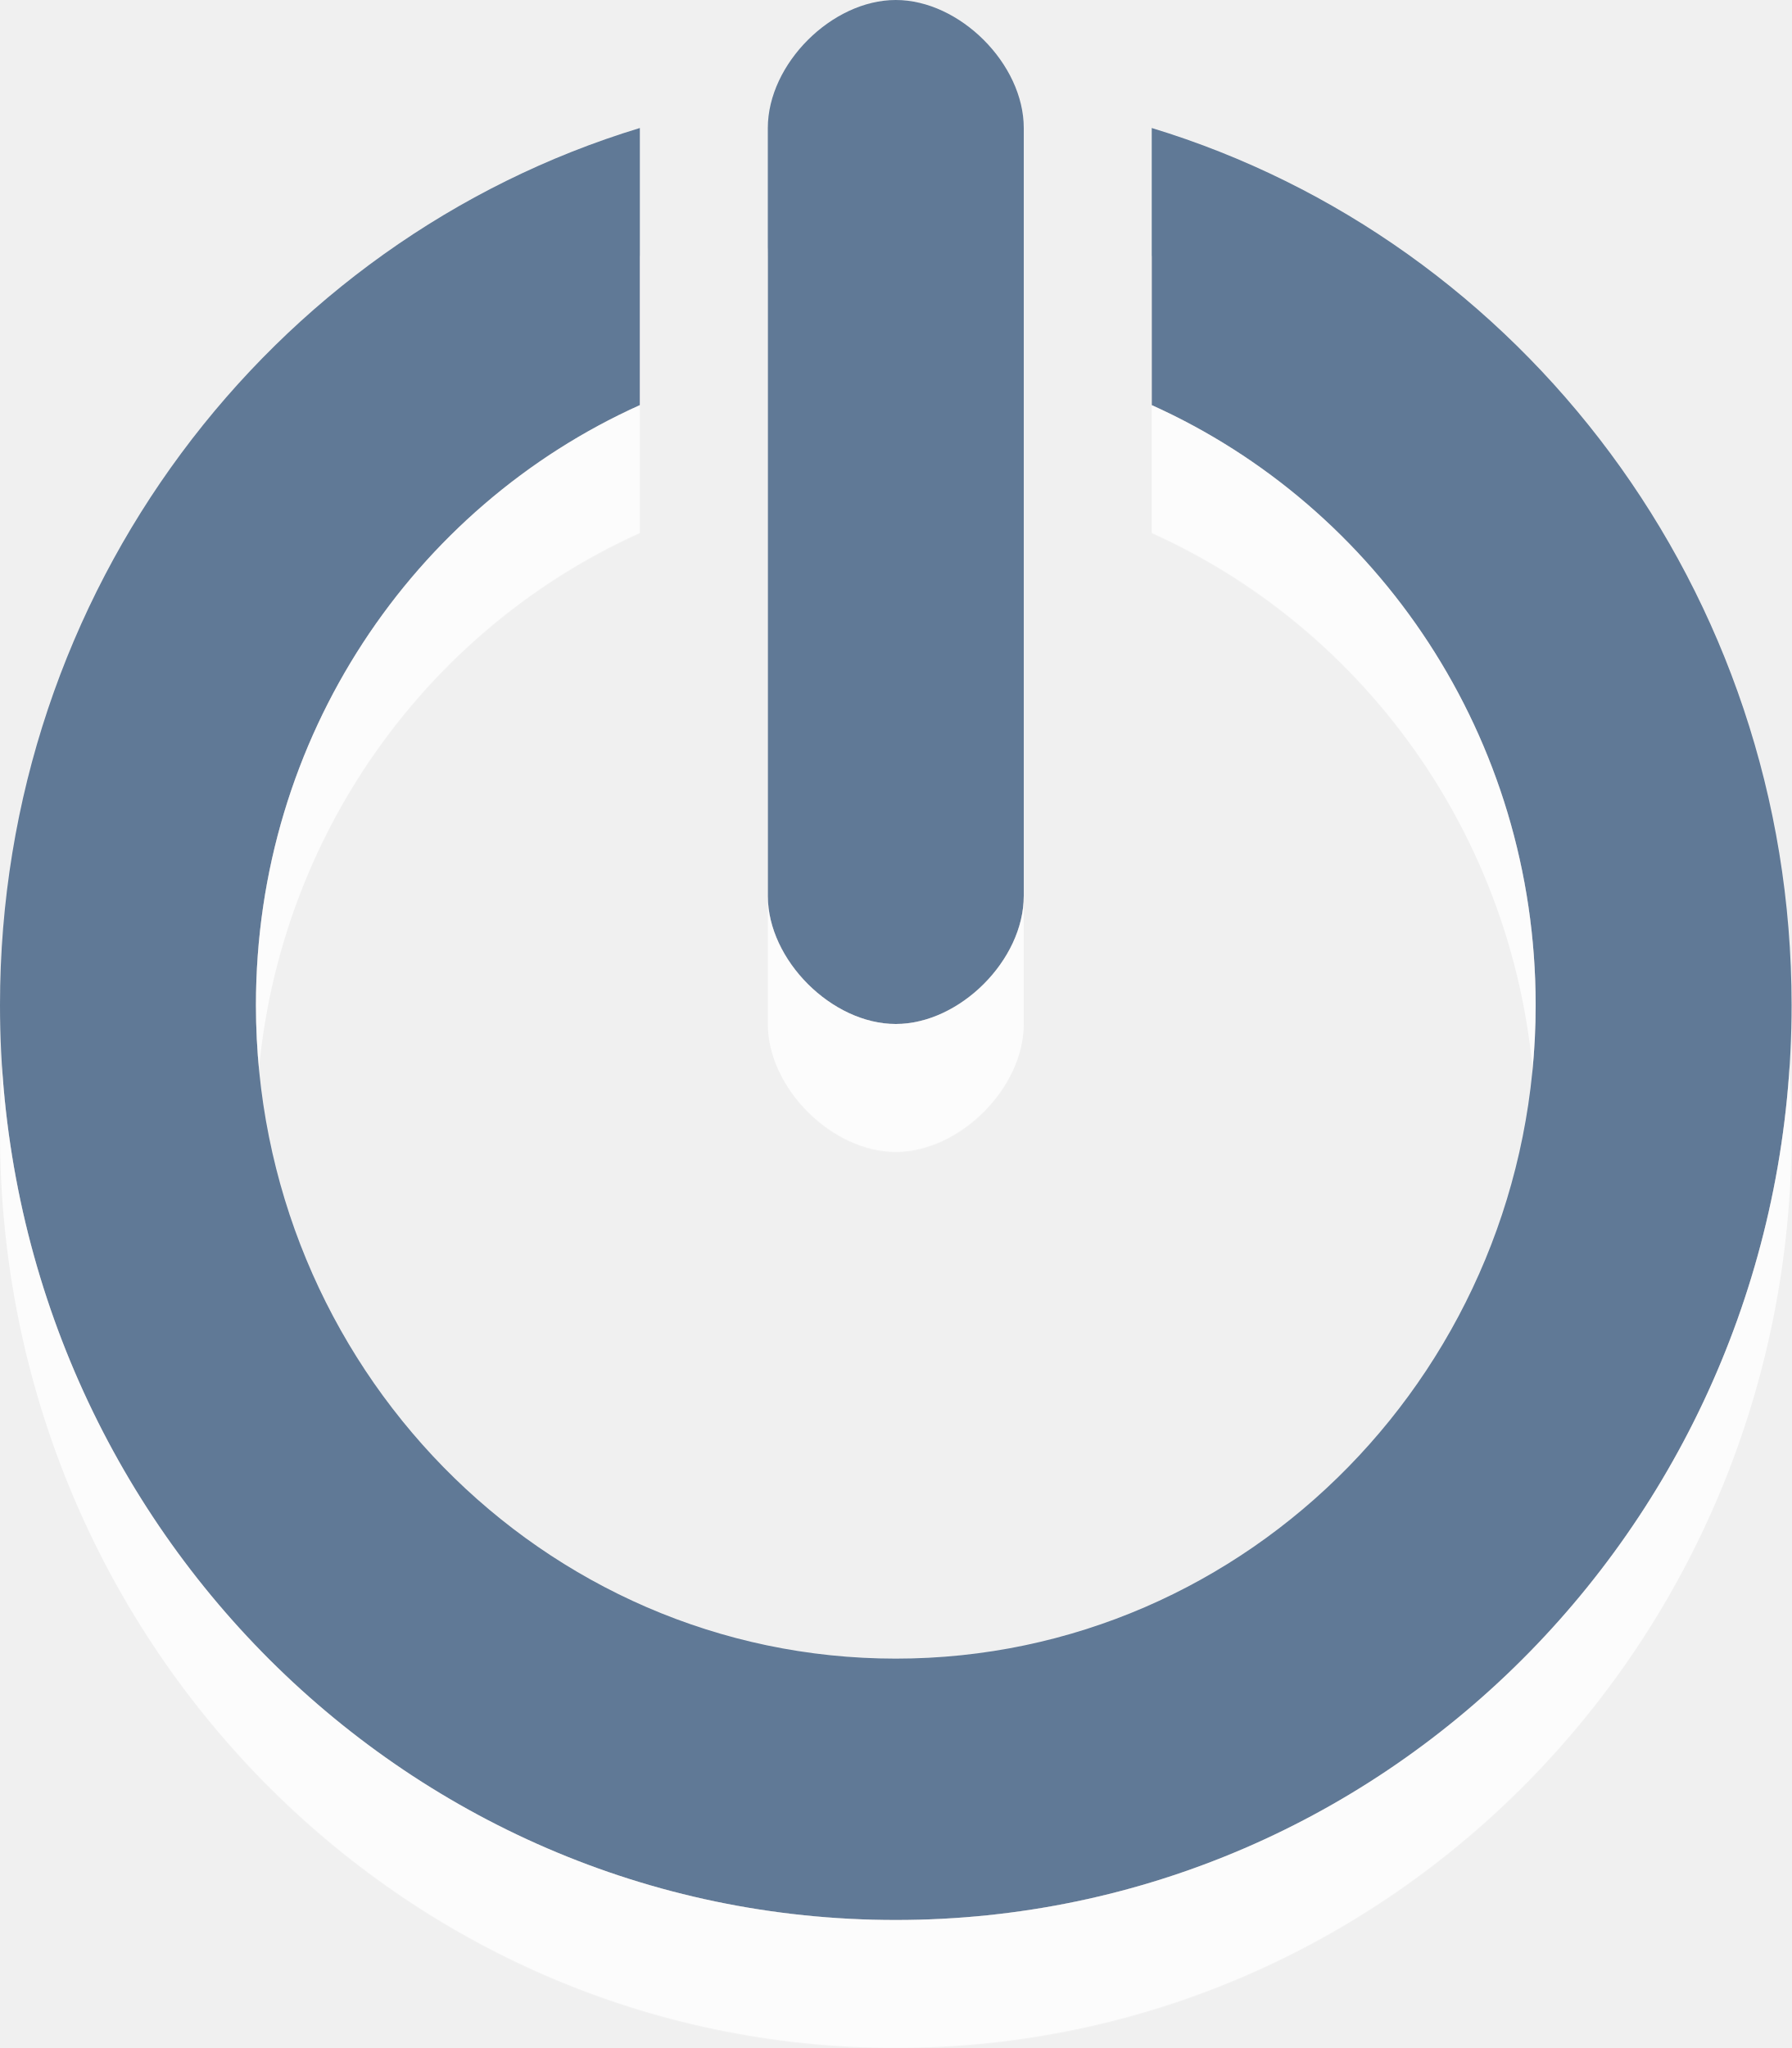
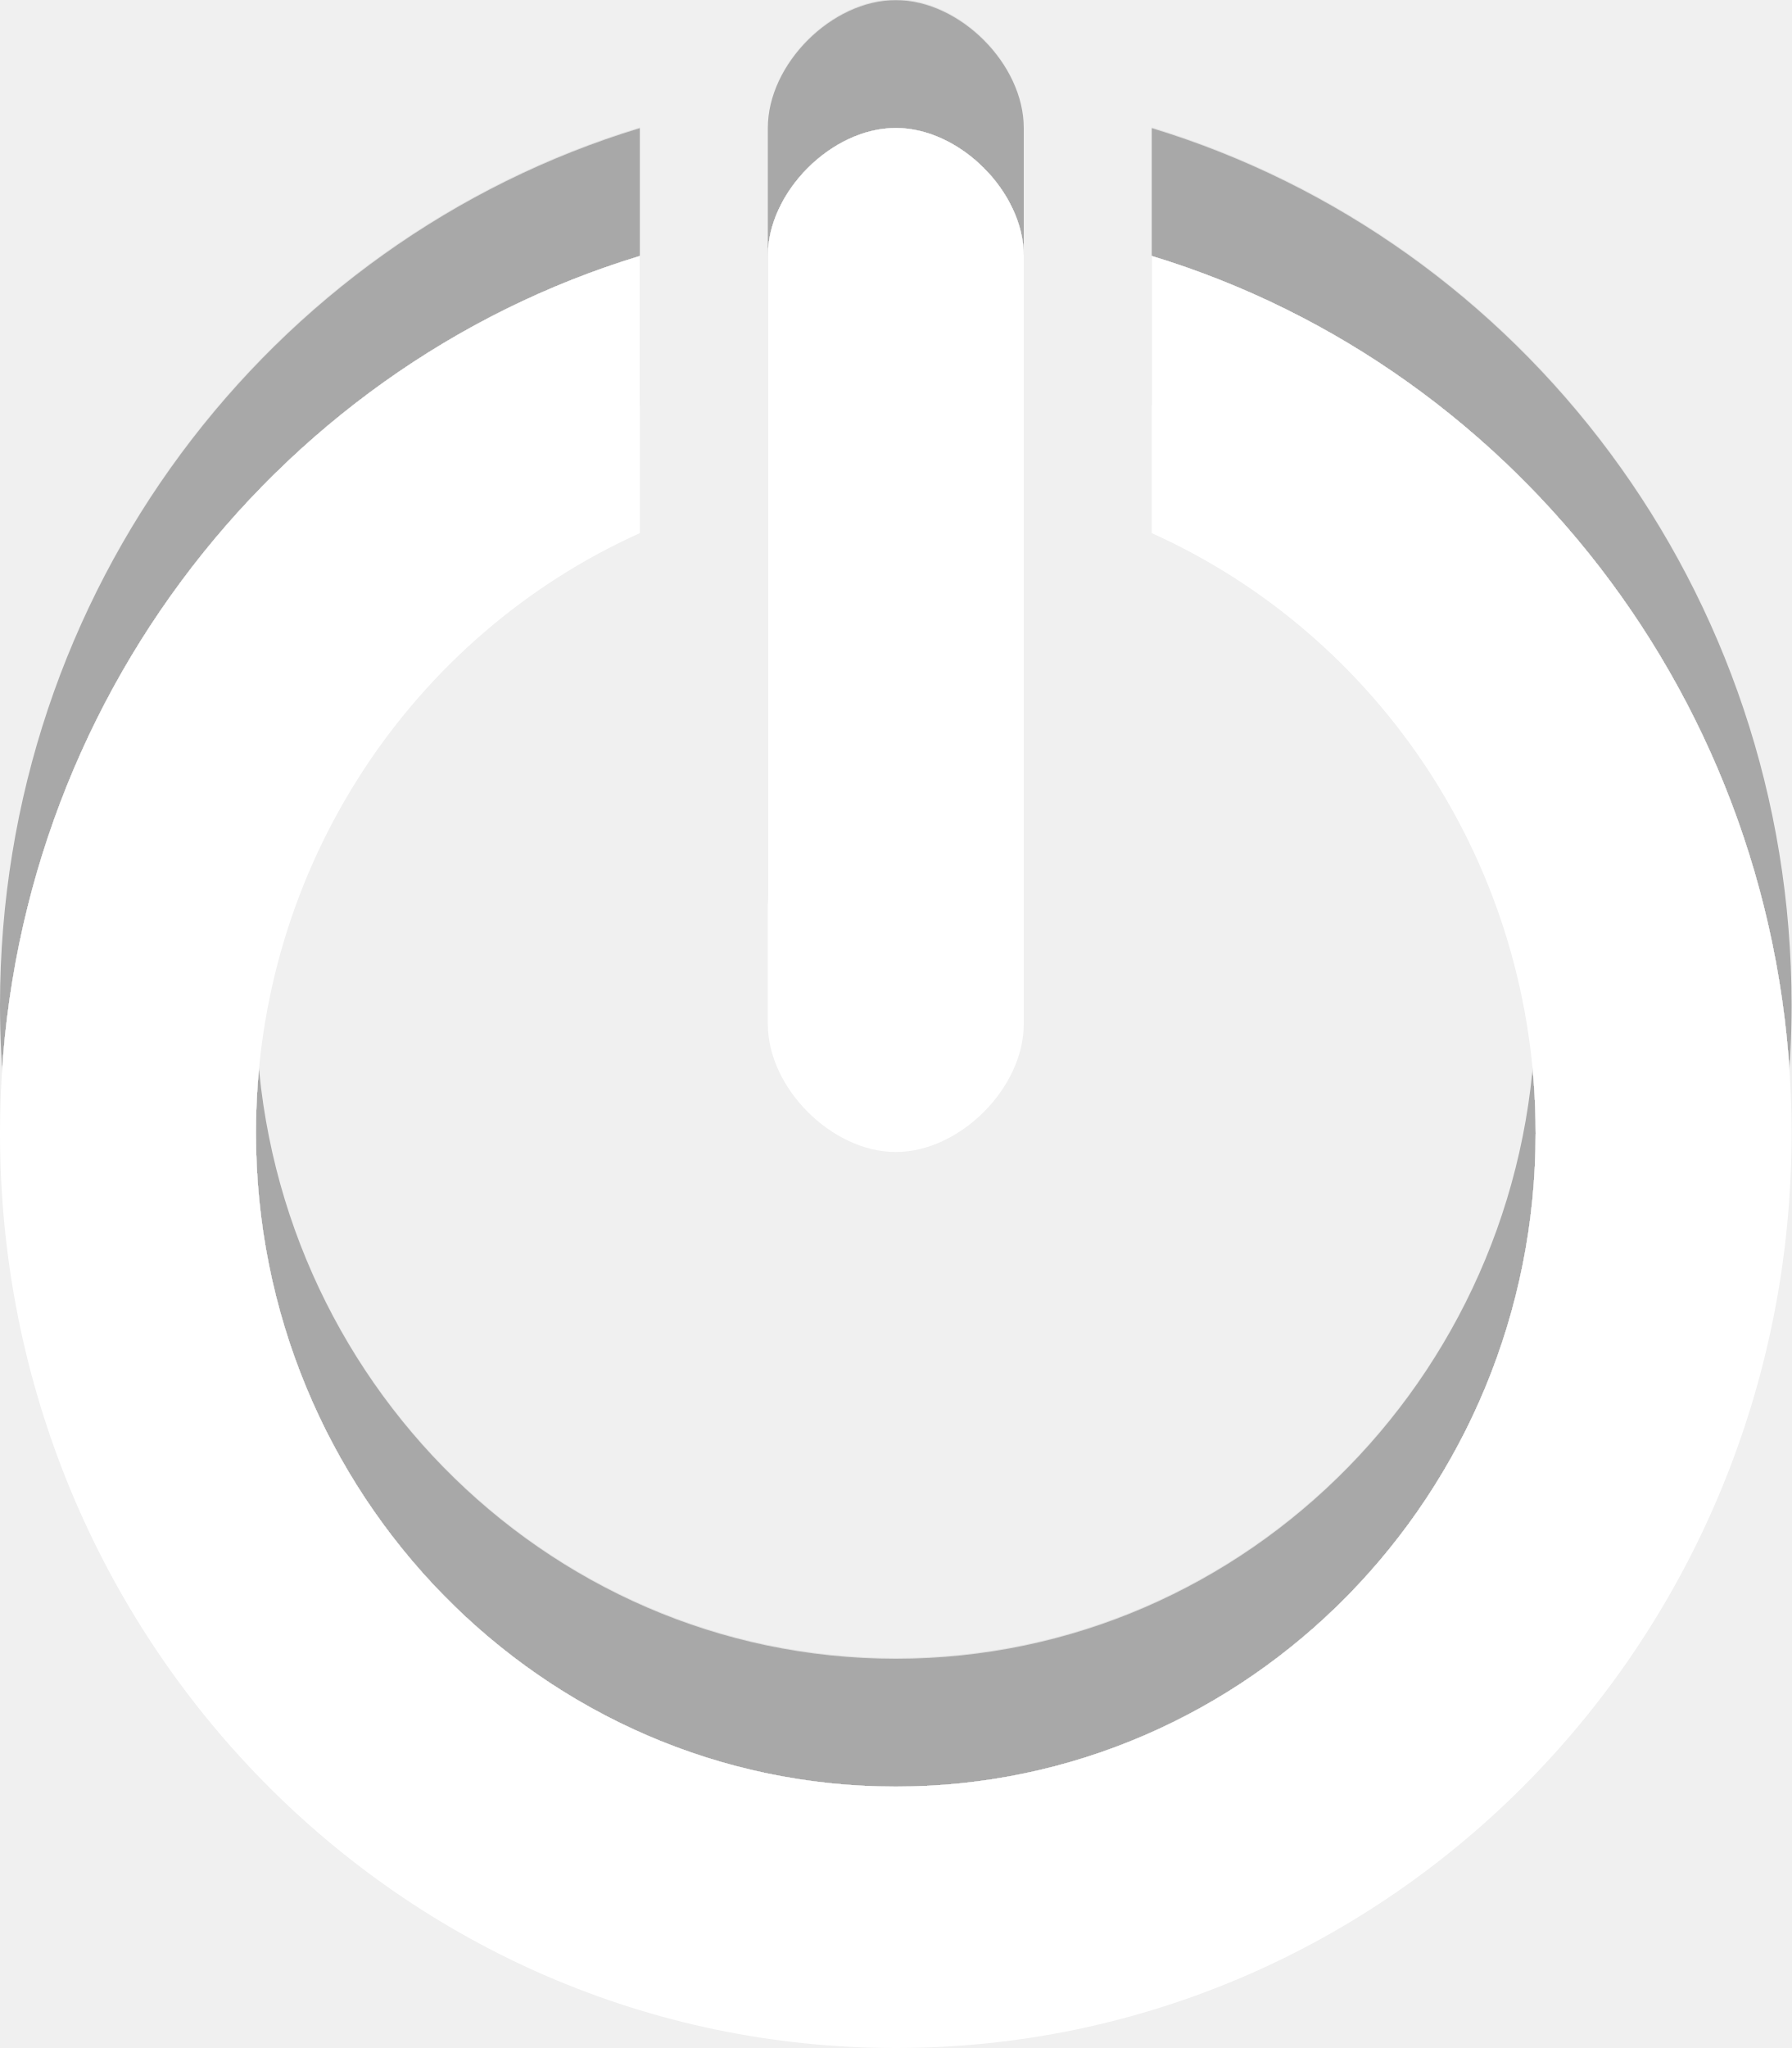
<svg xmlns="http://www.w3.org/2000/svg" width="14px" height="16px" viewBox="0 0 14 16" version="1.1">
  <defs>
    <filter x="-50%" y="-50%" width="200%" height="200%" filterUnits="objectBoundingBox" id="filter-1">
-       <feOffset dx="0" dy="1" in="SourceAlpha" result="shadowOffsetOuter1" />
-       <feColorMatrix values="0 0 0 0 1   0 0 0 0 1   0 0 0 0 1  0 0 0 0.8 0" type="matrix" in="shadowOffsetOuter1" result="shadowMatrixOuter1" />
+       <feOffset dx="0" dy="-1" in="SourceAlpha" result="shadowOffsetOuter1" />
+       <feColorMatrix values="0 0 0 0 0   0 0 0 0 0   0 0 0 0 0  0 0 0 0.3 0" type="matrix" in="shadowOffsetOuter1" result="shadowMatrixOuter1" />
      <feMerge>
        <feMergeNode in="shadowMatrixOuter1" />
        <feMergeNode in="SourceGraphic" />
      </feMerge>
    </filter>
  </defs>
-   <g id="Page-1" stroke="none" stroke-width="1" fill="none" fill-rule="evenodd">
-     <g id="Dossier-1" transform="translate(-1122, -31)" fill="#607996">
-       <g id="Group-2" filter="url(#filter-1)" transform="translate(1122, 31)">
-         <path d="M0,7.852 C0,11.804 3.13,15 7,15 C10.87,15 14,11.804 14,7.852 C14,4.615 11.89,1.878 9,1 L9,3.165 C10.77,3.961 12,5.759 12,7.852 C12,10.67 9.76,12.958 7,12.958 C4.24,12.958 2,10.67 2,7.852 C2,5.759 3.23,3.961 5,3.165 L5,1 C2.11,1.878 0,4.615 0,7.852 L0,7.852 Z" id="Shape" />
-         <path d="M7,0 C7.5,0 8,0.5 8,1 L8,7 C8,7.5 7.5,8 7,8 C6.5,8 6,7.5 6,7 L6,1 C6,0.5 6.5,0 7,0 Z" id="Shape" />
+   <g id="Piste-Graphique" stroke="none" stroke-width="1" fill="none" fill-rule="evenodd">
+     <g id="Home" transform="translate(-1190, -94)" fill="#FFFFFF">
+       <g id="header" transform="translate(340, 64)">
+         <g id="Group-2" filter="url(#filter-1)" transform="translate(850, 31)">
+           <path d="M0,7.852 C0,11.804 3.13,15 7,15 C10.87,15 14,11.804 14,7.852 C14,4.615 11.89,1.878 9,1 L9,3.165 C10.77,3.961 12,5.759 12,7.852 C12,10.67 9.76,12.958 7,12.958 C4.24,12.958 2,10.67 2,7.852 C2,5.759 3.23,3.961 5,3.165 L5,1 C2.11,1.878 0,4.615 0,7.852 L0,7.852 Z" id="Shape" />
+           <path d="M7,0 C7.5,0 8,0.5 8,1 L8,7 C8,7.5 7.5,8 7,8 C6.5,8 6,7.5 6,7 L6,1 C6,0.5 6.5,0 7,0 Z" id="Shape" />
+         </g>
      </g>
    </g>
  </g>
</svg>
